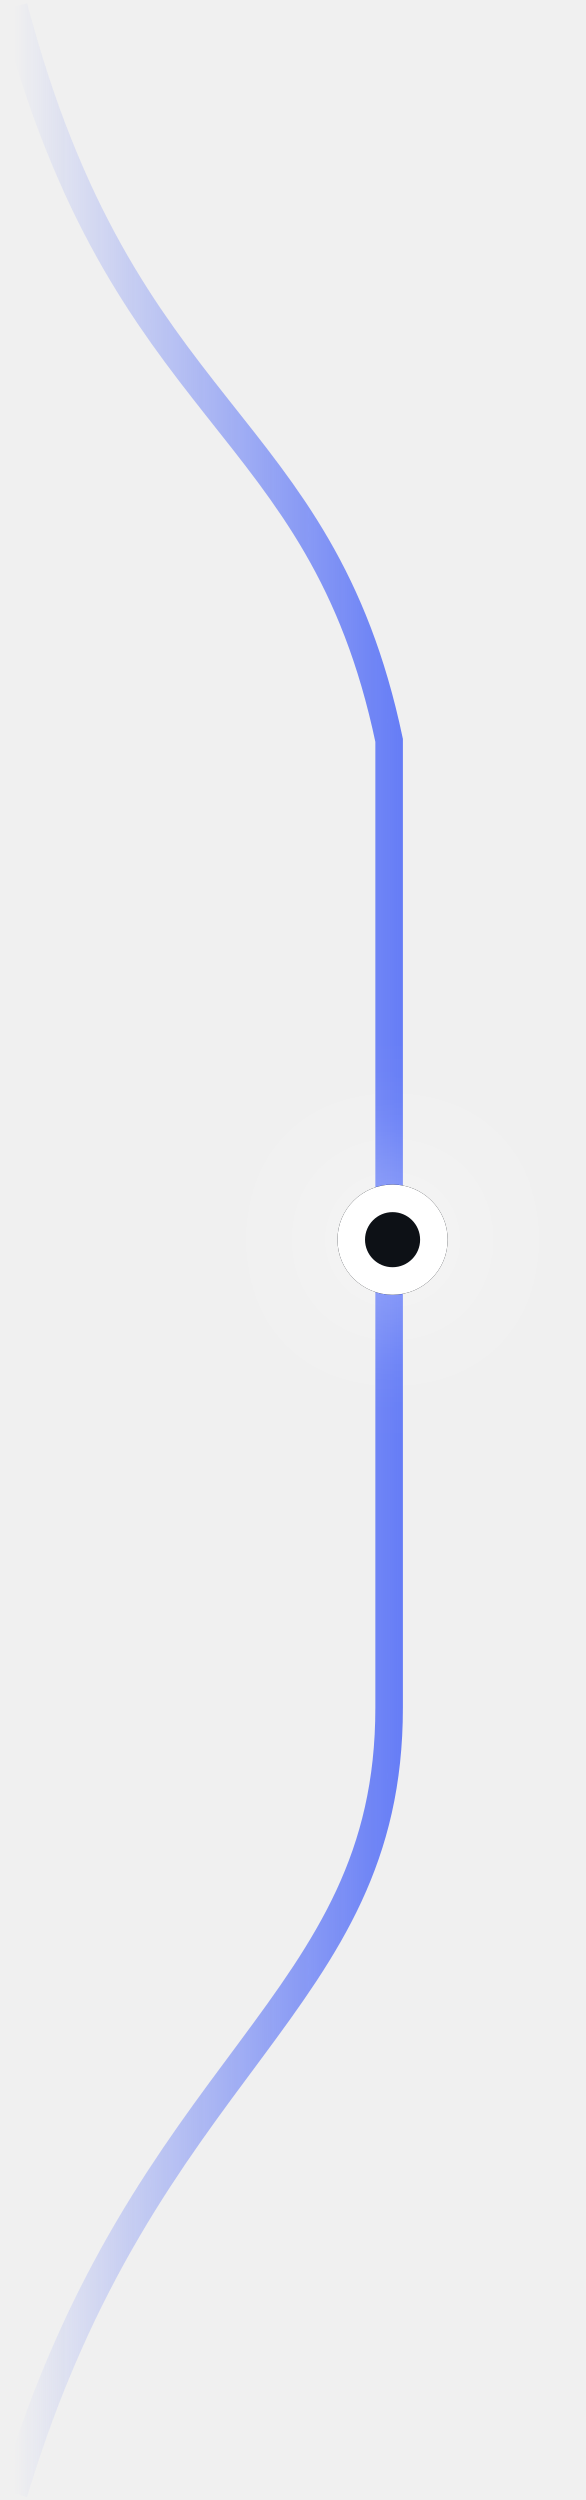
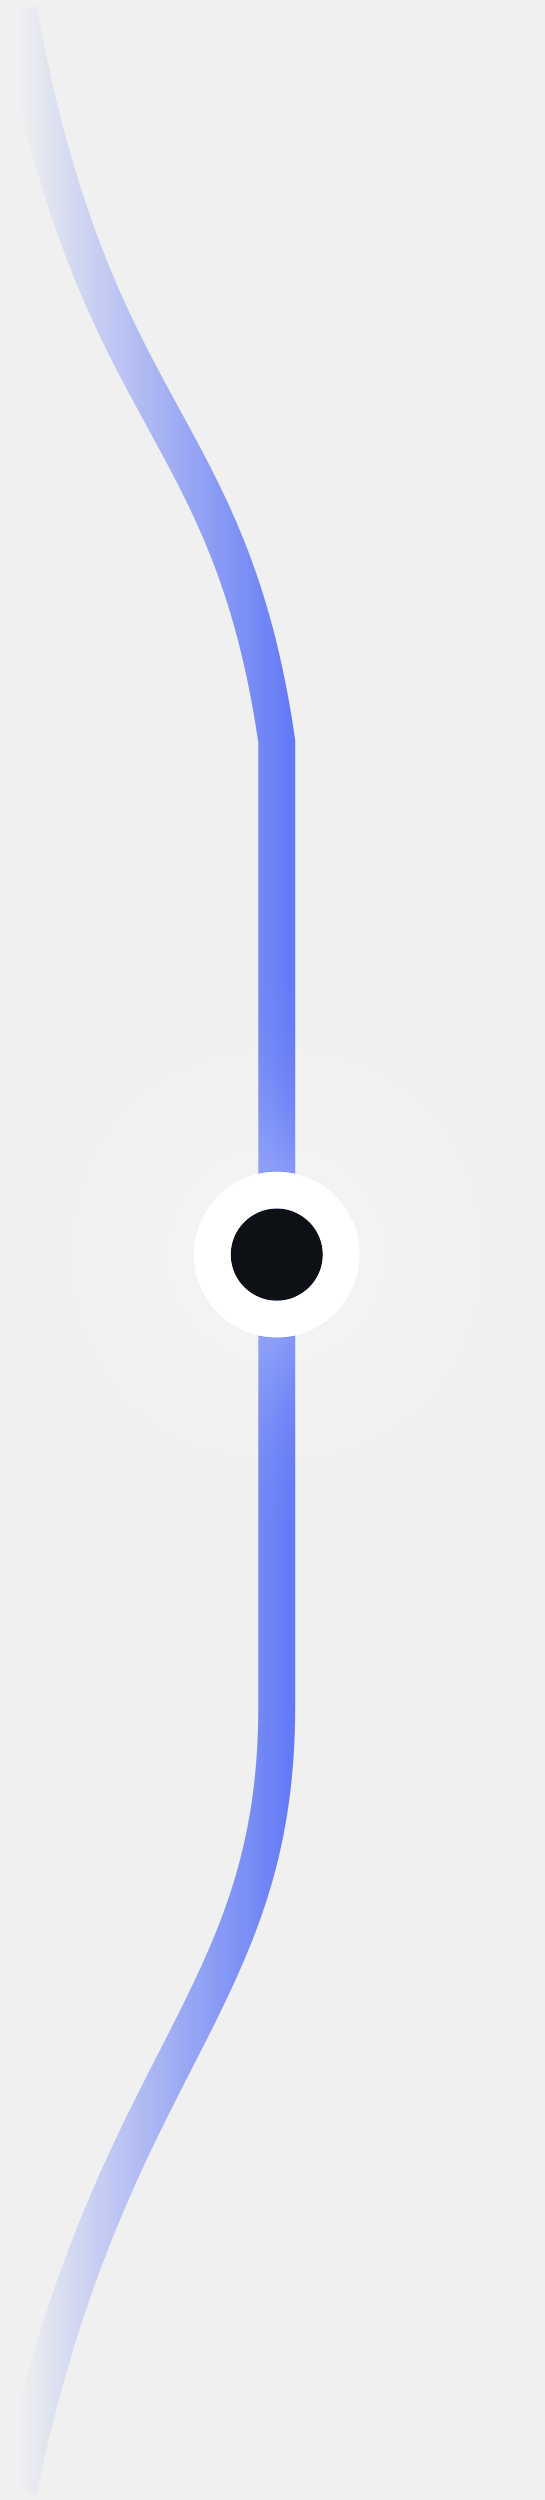
- <svg xmlns="http://www.w3.org/2000/svg" width="85" height="363" viewBox="0 0 85 363" fill="none">
-   <path d="M2 1C18 61.5 46.5 60 56.5 107.5C56.5 161 56.5 204.5 56.5 248C56.5 291.5 21 299 2 362" stroke="url(#paint0_linear_1823_472)" stroke-width="4" />
-   <g filter="url(#filter0_d_1823_472)">
-     <circle cx="57" cy="180" r="8" fill="#0D1116" />
-     <circle cx="57" cy="180" r="6" stroke="white" stroke-width="4" />
+ <svg xmlns="http://www.w3.org/2000/svg" width="59" height="271" fill="none" viewBox="0 0 59 271">
+   <path stroke="url(#a)" stroke-width="4" d="M2 1c8.22 45.082 22.862 43.964 28 79.359v104.694C30 217.467 11.761 223.055 2 270" />
+   <g filter="url(#b)">
+     <circle cx="30" cy="136" r="5" fill="#0D1116" />
+     <circle cx="30" cy="136" r="7" stroke="#fff" stroke-width="4" />
  </g>
  <defs>
-     <filter id="filter0_d_1823_472" x="29" y="152" width="56" height="56" filterUnits="userSpaceOnUse" color-interpolation-filters="sRGB">
+     <linearGradient id="a" x1="40.532" x2="2" y1="135.873" y2="135.873" gradientUnits="userSpaceOnUse">
+       <stop stop-color="#3857F8" />
+       <stop offset="1" stop-color="#3857F8" stop-opacity="0" />
+     </linearGradient>
+     <filter id="b" width="58" height="58" x="1" y="107" color-interpolation-filters="sRGB" filterUnits="userSpaceOnUse">
      <feFlood flood-opacity="0" result="BackgroundImageFix" />
-       <feColorMatrix in="SourceAlpha" type="matrix" values="0 0 0 0 0 0 0 0 0 0 0 0 0 0 0 0 0 0 127 0" result="hardAlpha" />
+       <feColorMatrix in="SourceAlpha" result="hardAlpha" values="0 0 0 0 0 0 0 0 0 0 0 0 0 0 0 0 0 0 127 0" />
      <feOffset />
      <feGaussianBlur stdDeviation="10" />
      <feComposite in2="hardAlpha" operator="out" />
-       <feColorMatrix type="matrix" values="0 0 0 0 1 0 0 0 0 1 0 0 0 0 1 0 0 0 0.85 0" />
-       <feBlend mode="normal" in2="BackgroundImageFix" result="effect1_dropShadow_1823_472" />
-       <feBlend mode="normal" in="SourceGraphic" in2="effect1_dropShadow_1823_472" result="shape" />
+       <feColorMatrix values="0 0 0 0 1 0 0 0 0 1 0 0 0 0 1 0 0 0 0.85 0" />
+       <feBlend in2="BackgroundImageFix" result="effect1_dropShadow_2101_1843" />
+       <feBlend in="SourceGraphic" in2="effect1_dropShadow_2101_1843" result="shape" />
    </filter>
-     <linearGradient id="paint0_linear_1823_472" x1="77" y1="182" x2="2" y2="182" gradientUnits="userSpaceOnUse">
-       <stop stop-color="#3857F8" />
-       <stop offset="1" stop-color="#3857F8" stop-opacity="0" />
-     </linearGradient>
  </defs>
</svg>
